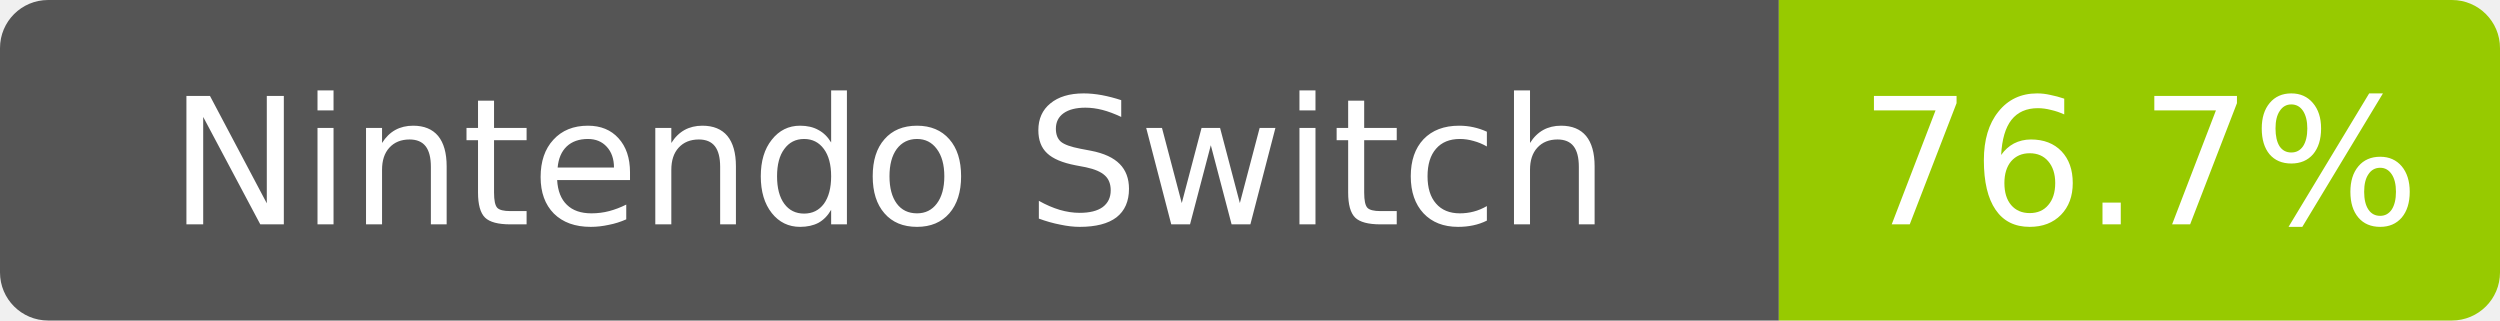
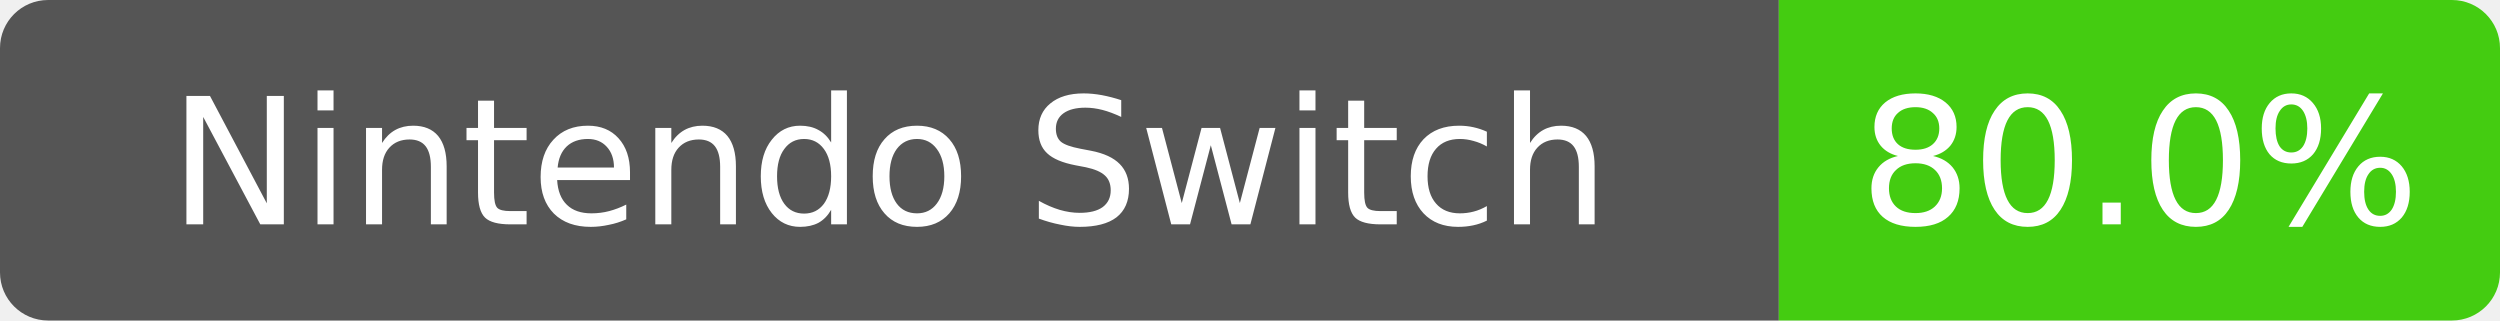
- <svg xmlns="http://www.w3.org/2000/svg" width="156" height="20" role="img" aria-label="Nintendo Switch: 76.7%">
+ <svg xmlns="http://www.w3.org/2000/svg" width="156" height="20" role="img" aria-label="Nintendo Switch: 80.0%">
  <clipPath id="r">
    <rect width="156" height="20" rx="3" />
  </clipPath>
  <g clip-path="url(#r)">
    <rect width="111" height="20" fill="#555" />
-     <rect x="111" width="45" height="20" fill="#97ca00" />
+     <rect x="111" width="45" height="20" fill="#4c1" />
  </g>
  <g fill="#fff" text-anchor="middle" font-family="Verdana,Geneva,DejaVu Sans,sans-serif" font-size="11">
    <text x="55.5" y="14">Nintendo Switch</text>
-     <text x="133.5" y="14">76.7%</text>
+     <text x="133.5" y="14">80.0%</text>
  </g>
</svg>
